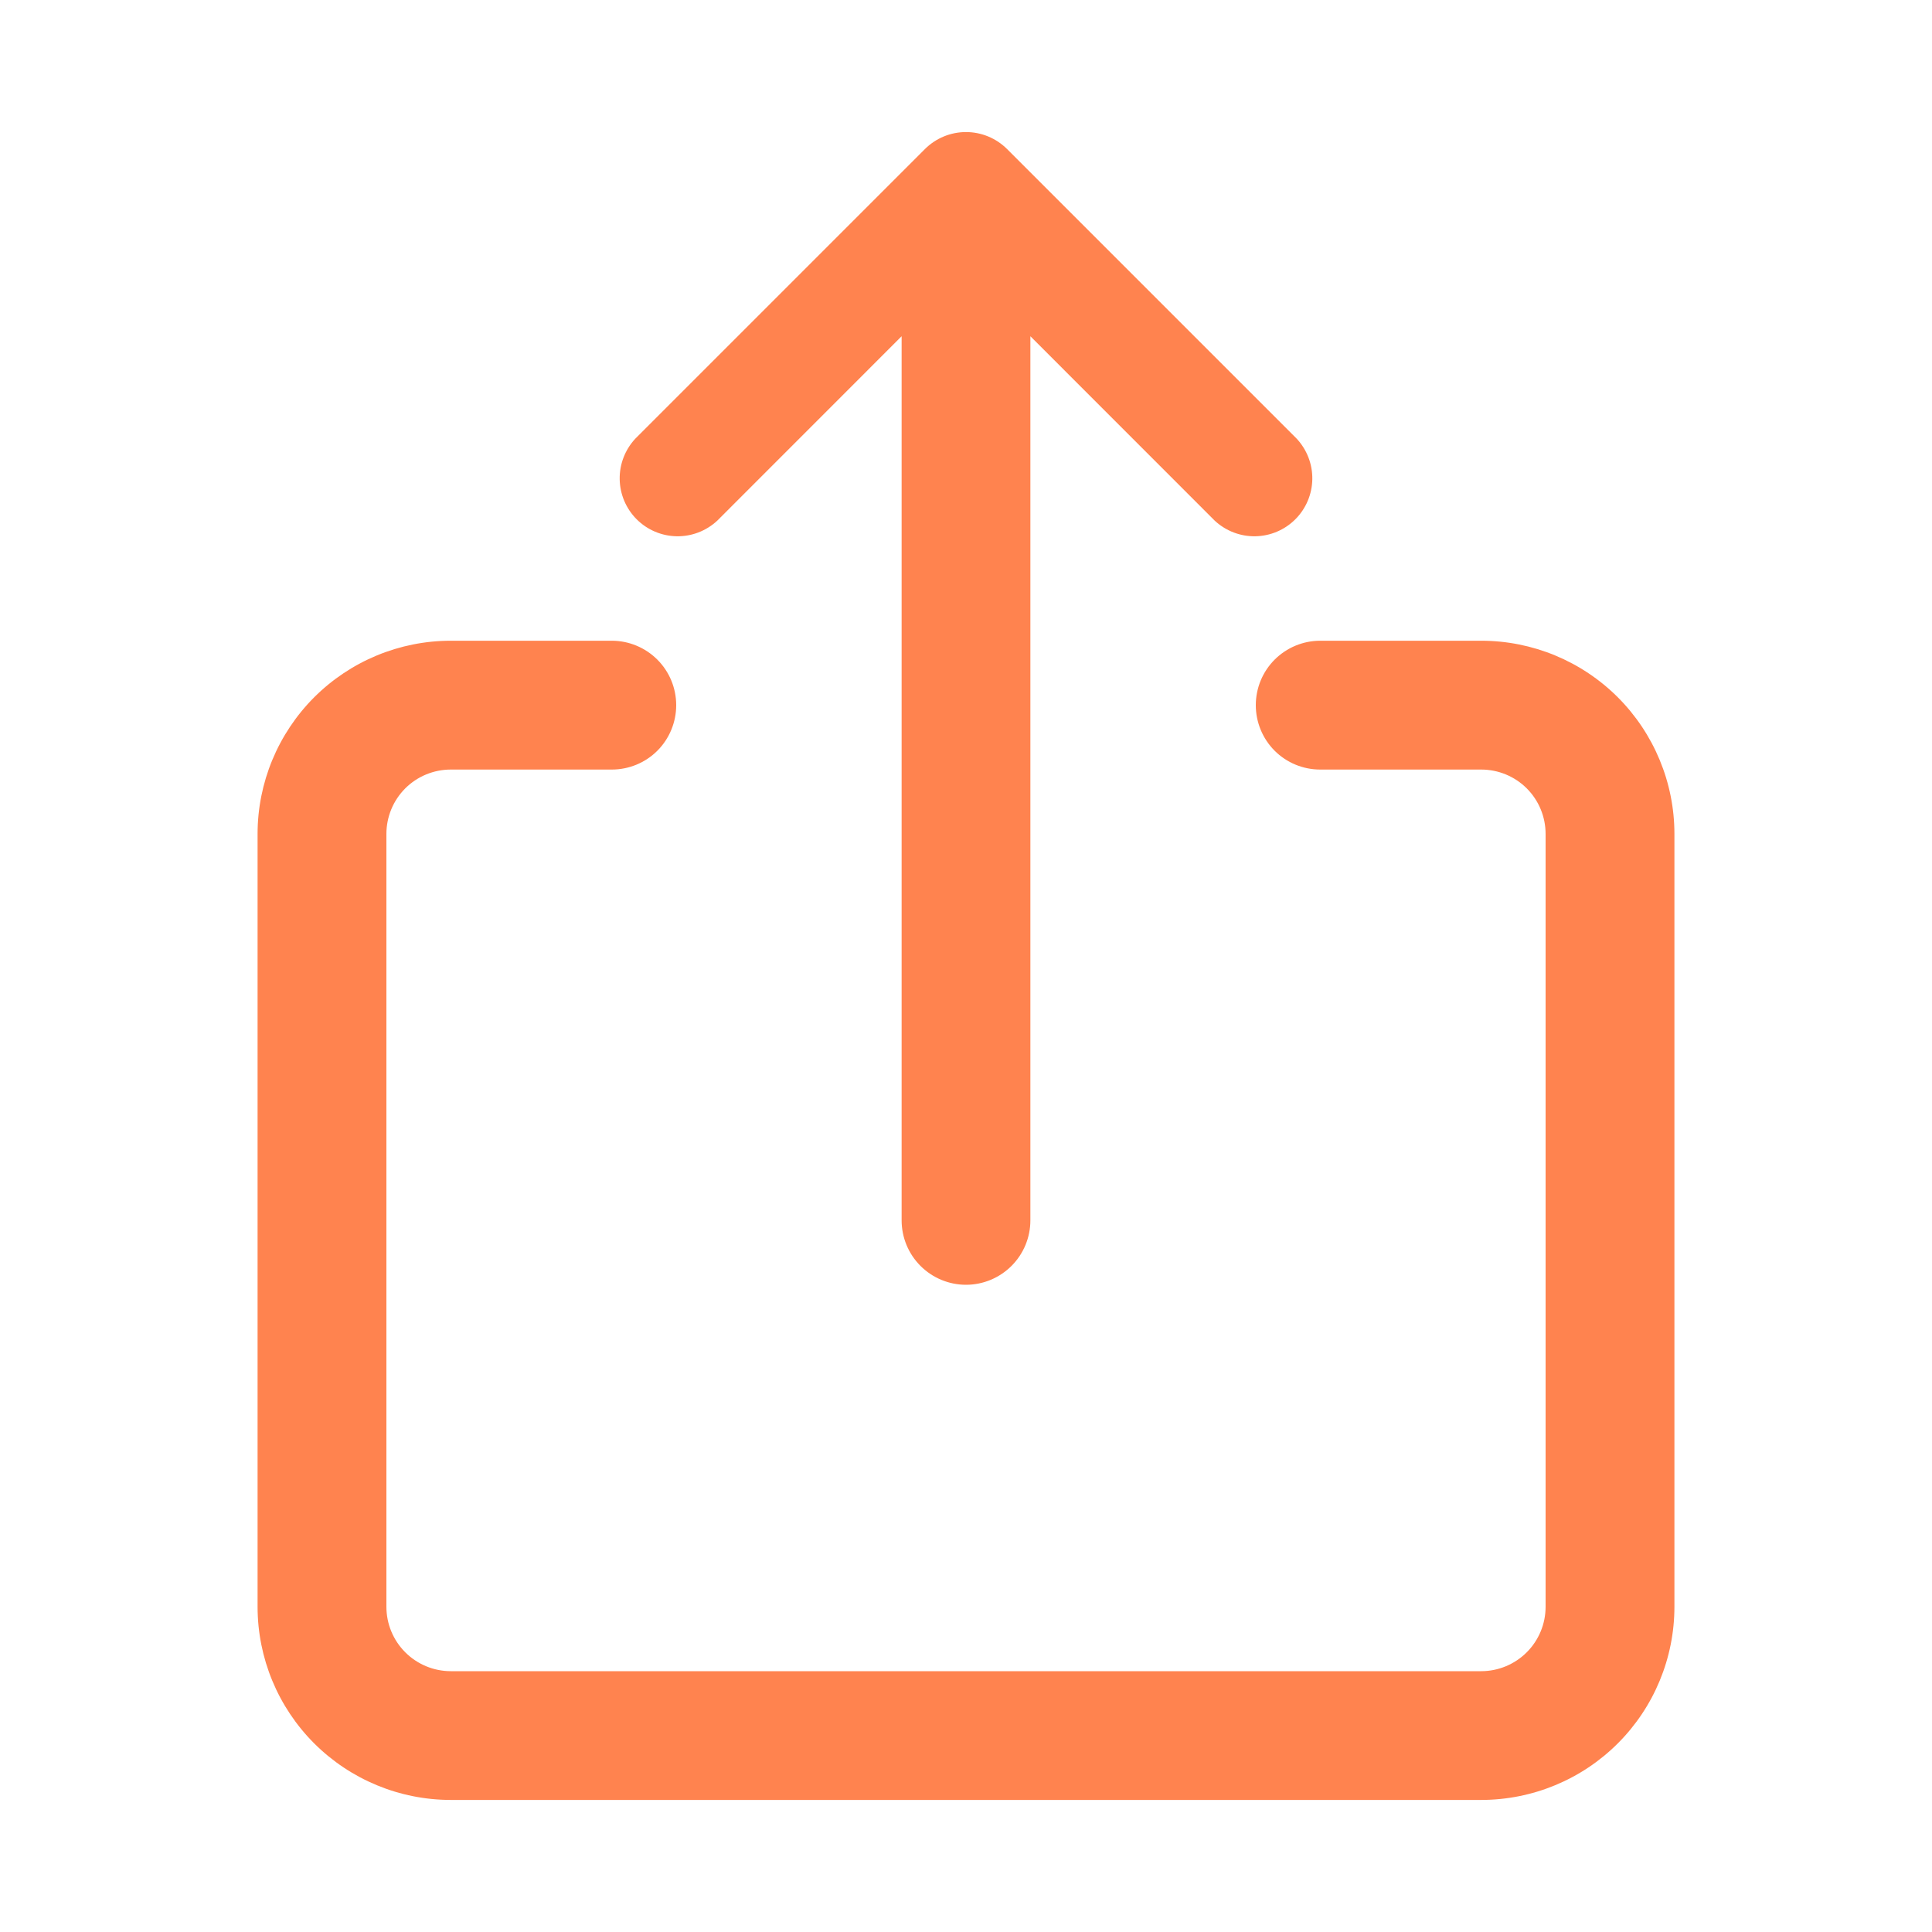
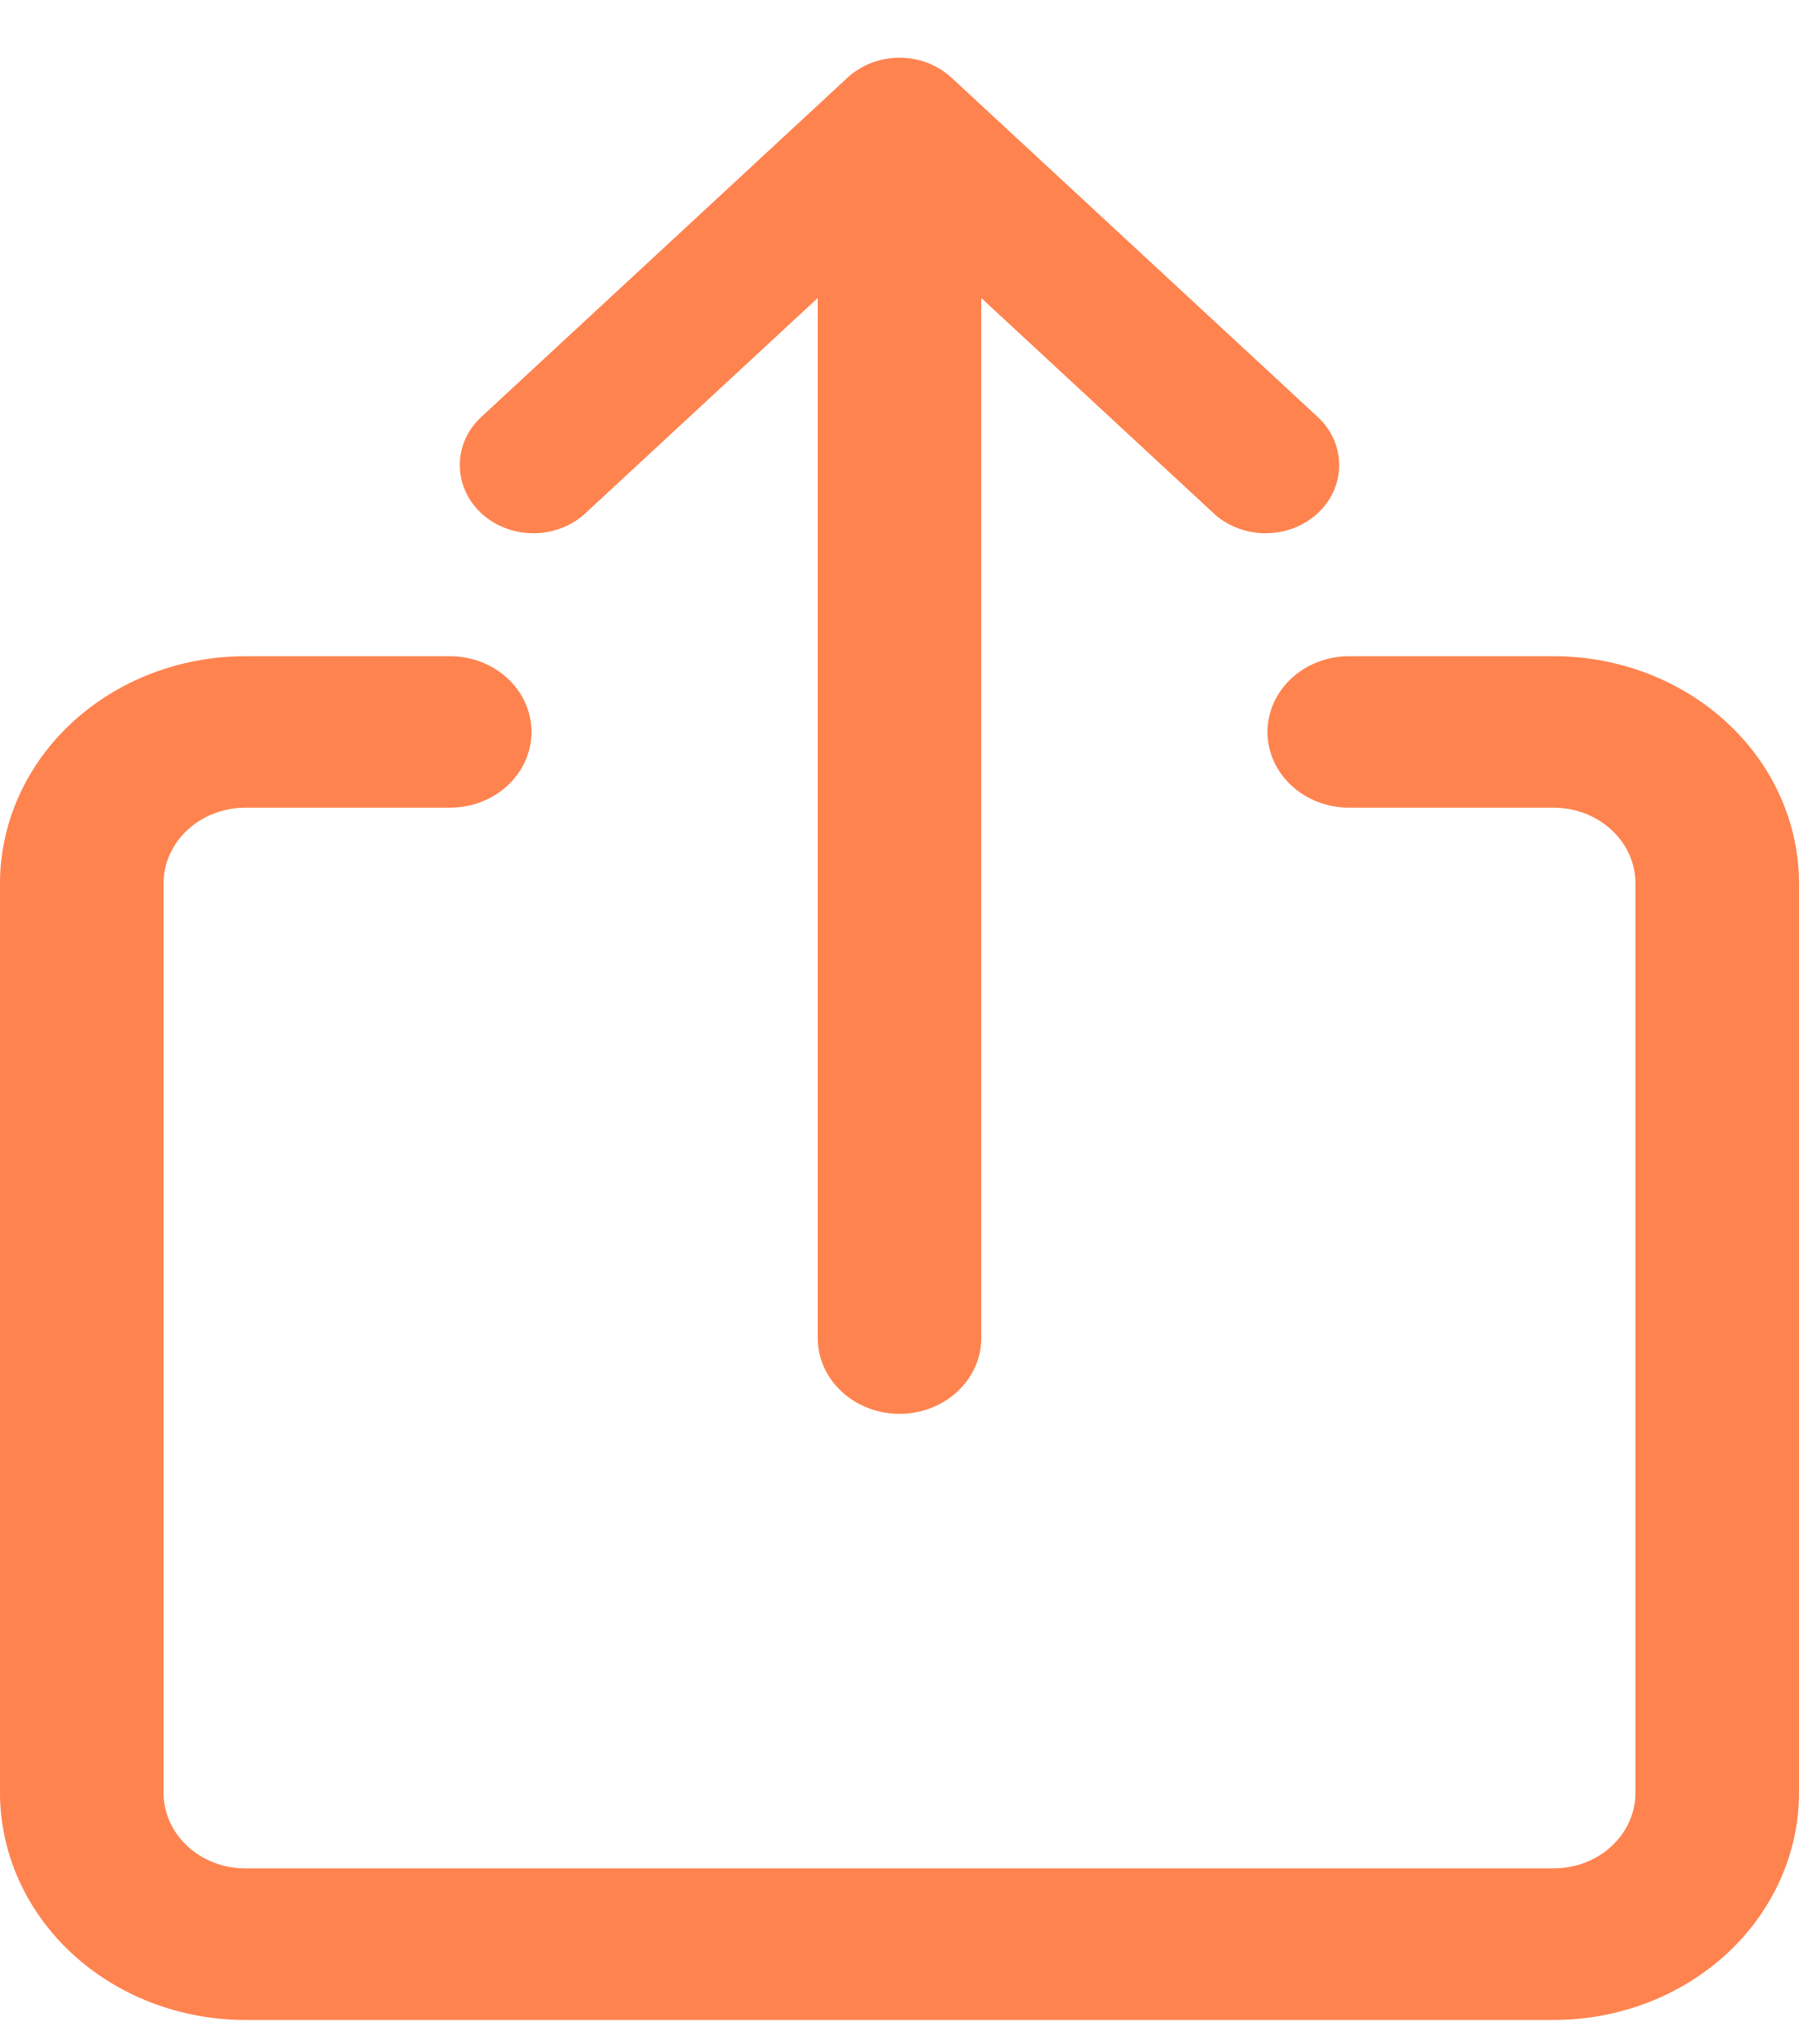
- <svg xmlns="http://www.w3.org/2000/svg" width="28" height="28" viewBox="0 0 28 28" fill="none">
-   <path fill-rule="evenodd" clip-rule="evenodd" d="M6.533 11.153C6.286 11.153 6.048 11.251 5.873 11.426C5.698 11.601 5.6 11.839 5.6 12.086V23.286C5.6 23.534 5.698 23.771 5.873 23.946C6.048 24.121 6.286 24.22 6.533 24.22H21.467C21.714 24.22 21.952 24.121 22.127 23.946C22.302 23.771 22.4 23.534 22.4 23.286V12.086C22.4 11.839 22.302 11.601 22.127 11.426C21.952 11.251 21.714 11.153 21.467 11.153H19.133C18.886 11.153 18.648 11.055 18.473 10.88C18.298 10.705 18.2 10.467 18.2 10.22C18.2 9.972 18.298 9.735 18.473 9.56C18.648 9.385 18.886 9.286 19.133 9.286H21.467C22.209 9.286 22.922 9.581 23.447 10.106C23.972 10.632 24.267 11.344 24.267 12.086V23.286C24.267 24.029 23.972 24.741 23.447 25.266C22.922 25.791 22.209 26.086 21.467 26.086H6.533C5.791 26.086 5.079 25.791 4.553 25.266C4.028 24.741 3.733 24.029 3.733 23.286V12.086C3.733 11.344 4.028 10.632 4.553 10.106C5.079 9.581 5.791 9.286 6.533 9.286H8.867C9.114 9.286 9.352 9.385 9.527 9.56C9.702 9.735 9.8 9.972 9.8 10.22C9.8 10.467 9.702 10.705 9.527 10.88C9.352 11.055 9.114 11.153 8.867 11.153H6.533ZM13.067 4.873L10.394 7.547C10.234 7.695 10.024 7.776 9.806 7.772C9.589 7.768 9.381 7.68 9.227 7.526C9.073 7.372 8.985 7.164 8.981 6.947C8.977 6.729 9.058 6.519 9.206 6.359L13.406 2.159C13.564 2.002 13.777 1.914 14 1.914C14.223 1.914 14.436 2.002 14.594 2.159L18.794 6.359C18.942 6.519 19.023 6.729 19.019 6.947C19.015 7.164 18.927 7.372 18.773 7.526C18.619 7.68 18.412 7.768 18.194 7.772C17.976 7.776 17.766 7.695 17.606 7.547L14.933 4.873V17.686C14.933 17.934 14.835 18.171 14.66 18.346C14.485 18.521 14.248 18.62 14 18.62C13.752 18.62 13.515 18.521 13.34 18.346C13.165 18.171 13.067 17.934 13.067 17.686V4.873Z" fill="#FF834F" />
+ <svg xmlns="http://www.w3.org/2000/svg" width="22" height="25" viewBox="0 0 22 25" fill="none">
+   <path fill-rule="evenodd" clip-rule="evenodd" d="M3 9.879C2.735 9.879 2.48 9.977 2.293 10.151C2.105 10.324 2 10.56 2 10.806V21.926C2 22.172 2.105 22.407 2.293 22.581C2.48 22.755 2.735 22.852 3 22.852H19C19.265 22.852 19.52 22.755 19.707 22.581C19.895 22.407 20 22.172 20 21.926V10.806C20 10.56 19.895 10.324 19.707 10.151C19.52 9.977 19.265 9.879 19 9.879H16.5C16.235 9.879 15.98 9.782 15.793 9.608C15.605 9.434 15.5 9.198 15.5 8.952C15.5 8.707 15.605 8.471 15.793 8.297C15.98 8.123 16.235 8.026 16.5 8.026H19C19.796 8.026 20.559 8.319 21.121 8.84C21.684 9.361 22 10.069 22 10.806V21.926C22 22.663 21.684 23.37 21.121 23.892C20.559 24.413 19.796 24.706 19 24.706H3C2.204 24.706 1.441 24.413 0.879 23.892C0.316 23.37 0 22.663 0 21.926V10.806C0 10.069 0.316 9.361 0.879 8.84C1.441 8.319 2.204 8.026 3 8.026H5.5C5.765 8.026 6.02 8.123 6.207 8.297C6.395 8.471 6.5 8.707 6.5 8.952C6.5 9.198 6.395 9.434 6.207 9.608C6.02 9.782 5.765 9.879 5.5 9.879H3ZM10 3.645L7.136 6.299C6.965 6.446 6.74 6.526 6.507 6.522C6.273 6.518 6.051 6.431 5.886 6.278C5.721 6.125 5.627 5.919 5.623 5.703C5.618 5.487 5.705 5.278 5.864 5.12L10.364 0.95C10.533 0.794 10.761 0.706 11 0.706C11.239 0.706 11.467 0.794 11.636 0.95L16.136 5.12C16.295 5.278 16.381 5.487 16.377 5.703C16.373 5.919 16.279 6.125 16.114 6.278C15.949 6.431 15.727 6.518 15.493 6.522C15.26 6.526 15.035 6.446 14.864 6.299L12 3.645V16.366C12 16.612 11.895 16.847 11.707 17.021C11.52 17.195 11.265 17.293 11 17.293C10.735 17.293 10.48 17.195 10.293 17.021C10.105 16.847 10 16.612 10 16.366V3.645Z" fill="#FF834F" />
</svg>
